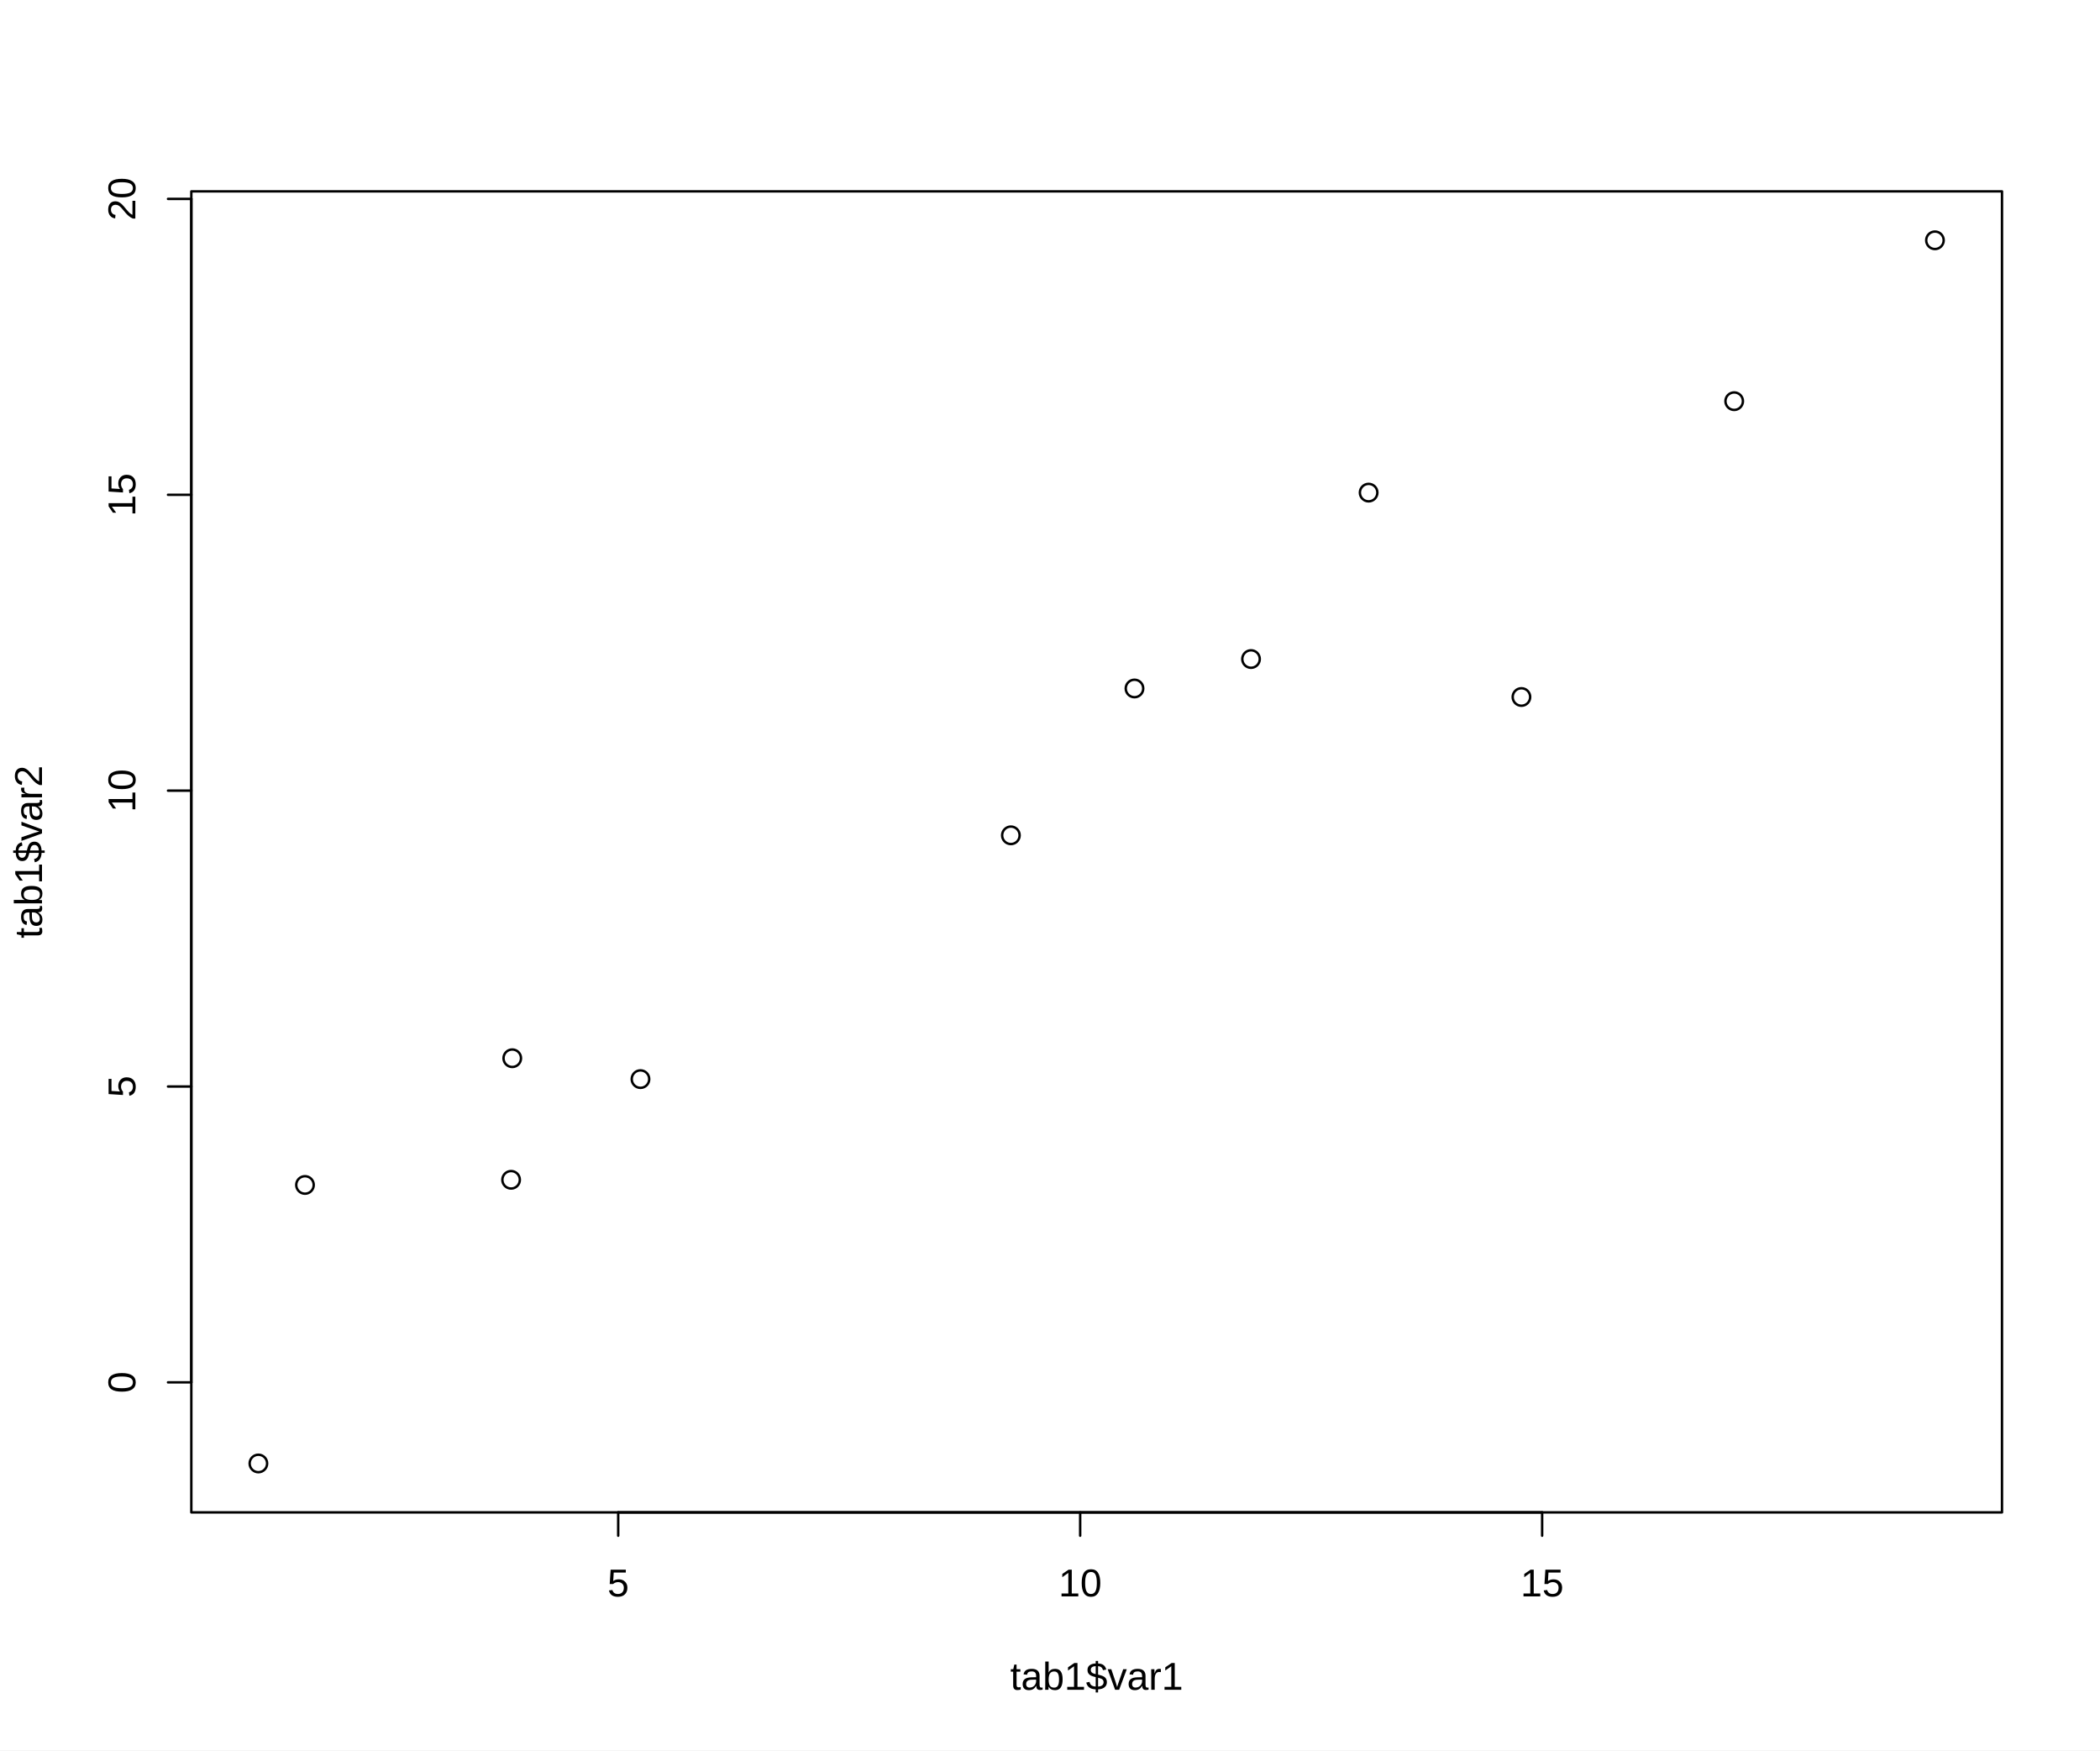
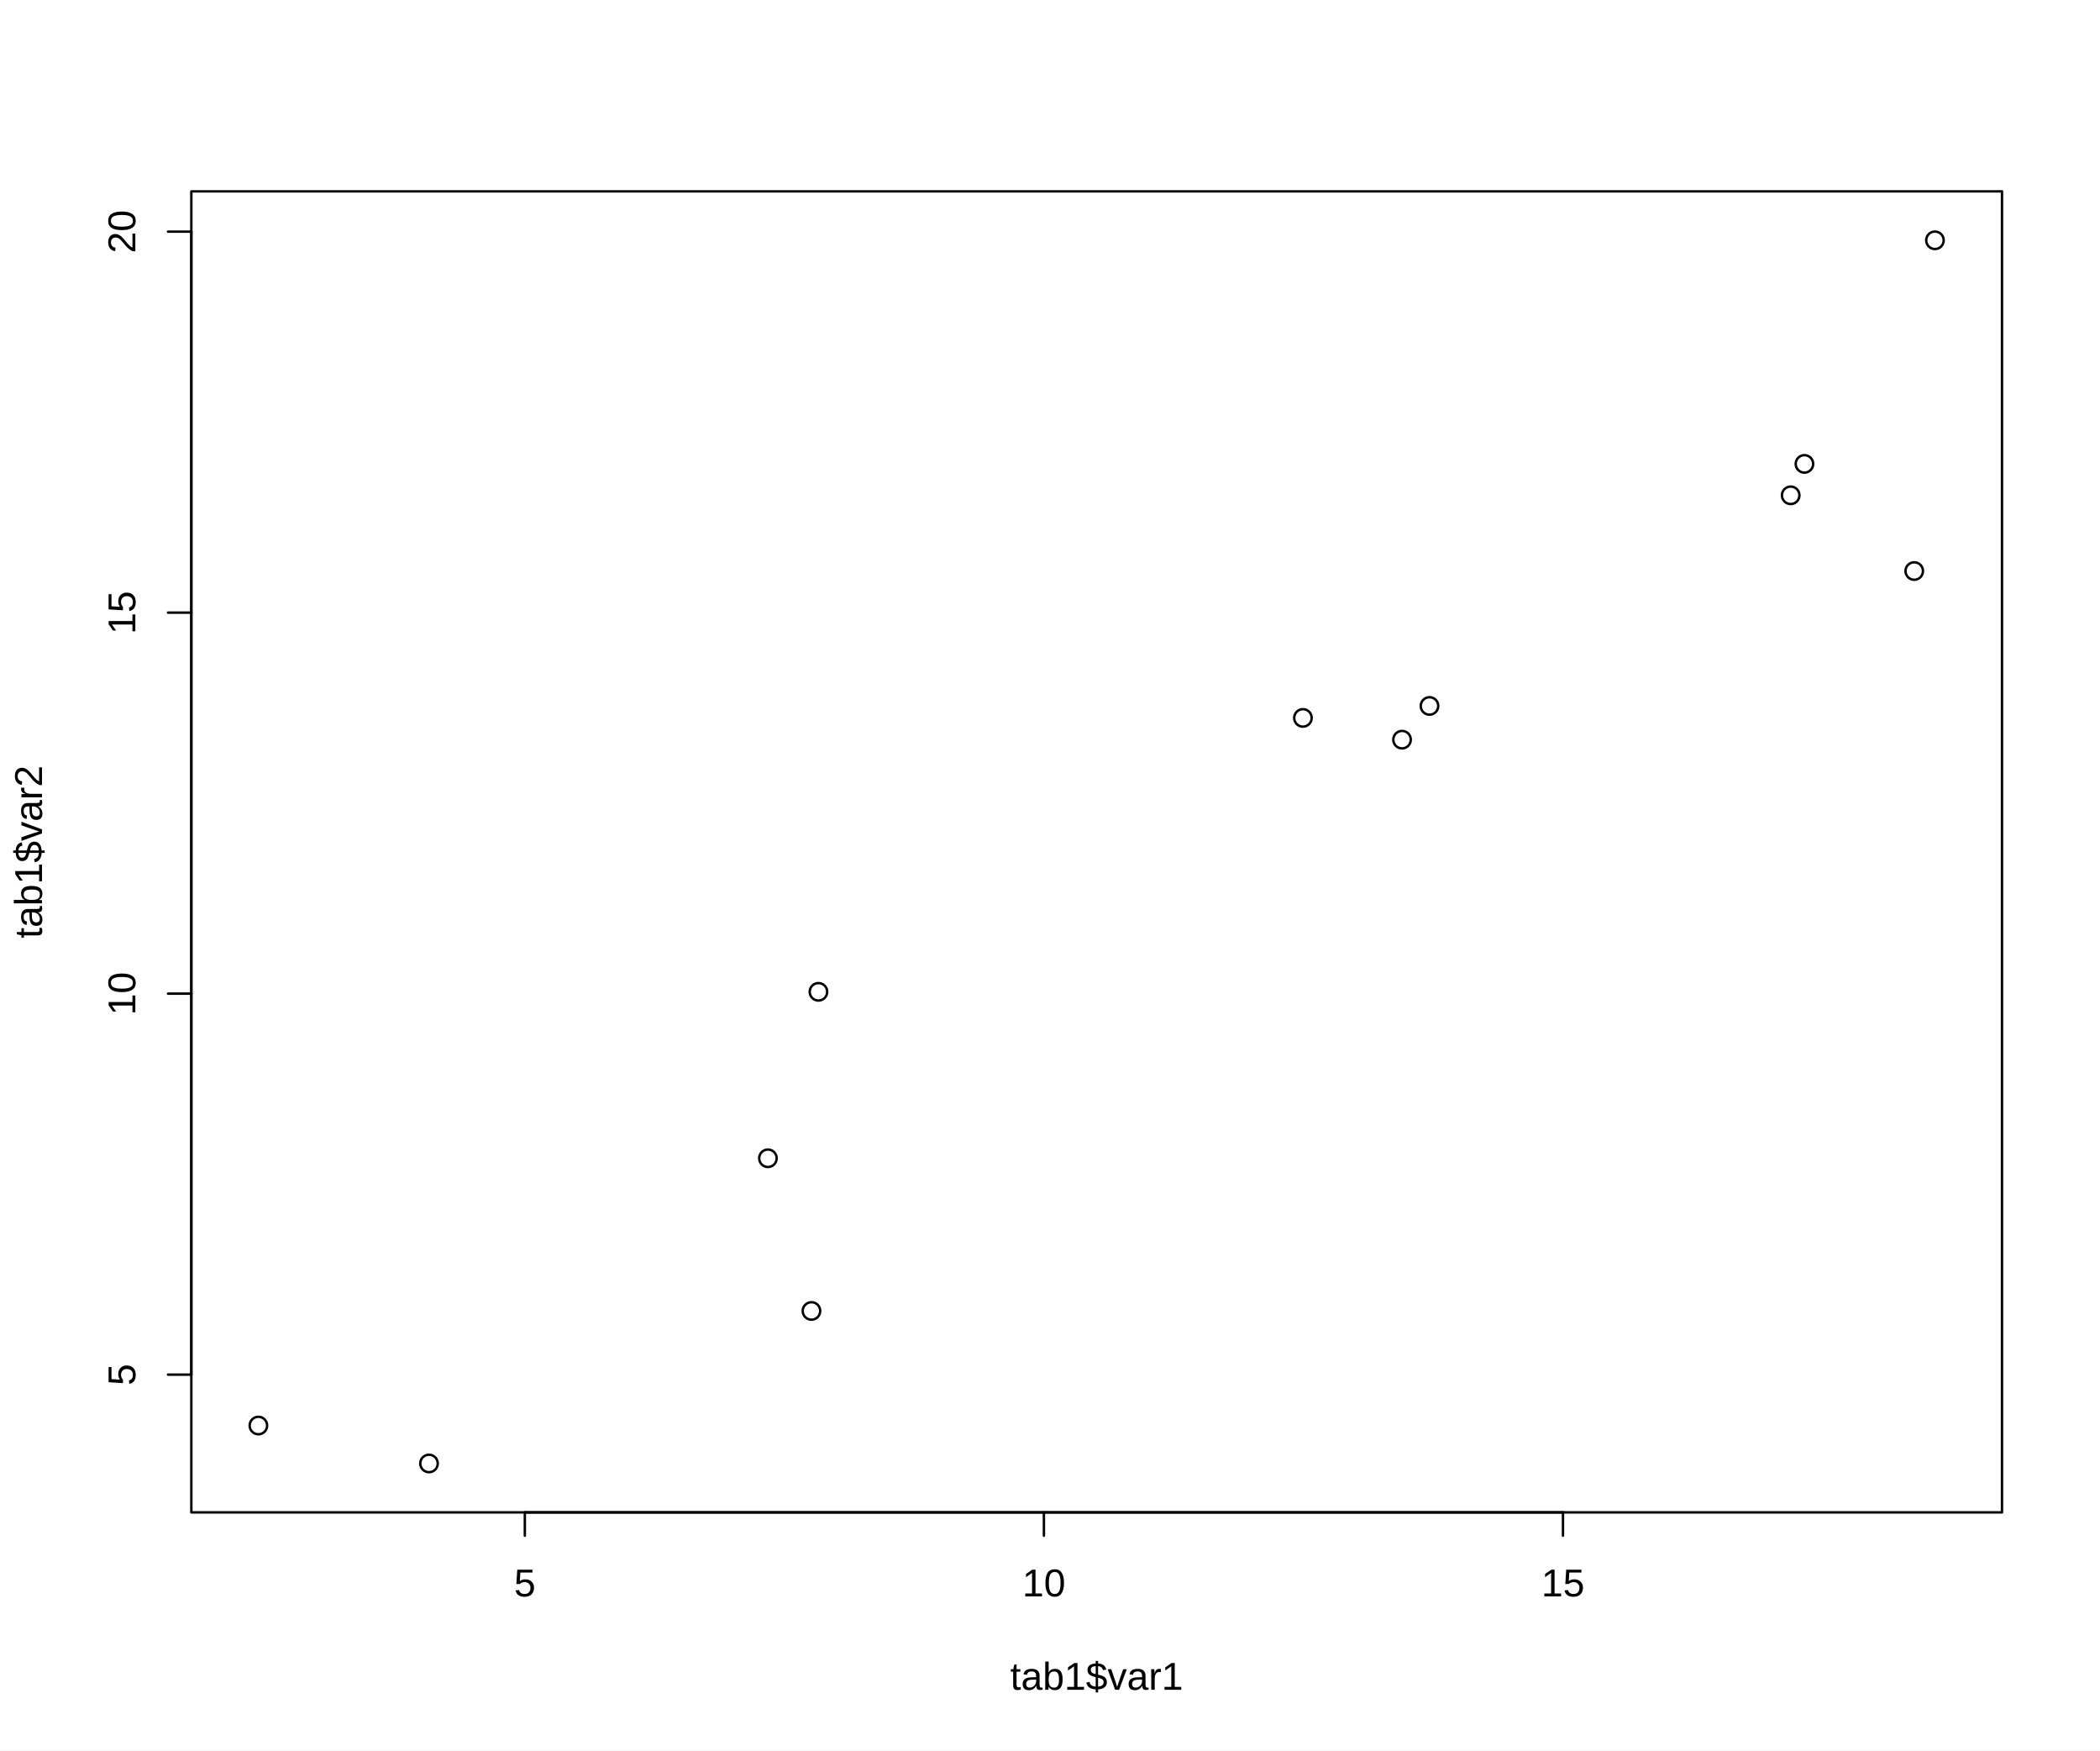
<svg xmlns="http://www.w3.org/2000/svg" width="648.00pt" height="540.00pt" viewBox="0 0 648.00 540.00">
  <g class="svglite">
    <defs>
      <style type="text/css">
    .svglite line, .svglite polyline, .svglite polygon, .svglite path, .svglite rect, .svglite circle {
      fill: none;
      stroke: #000000;
      stroke-linecap: round;
      stroke-linejoin: round;
      stroke-miterlimit: 10.00;
    }
    .svglite text {
      white-space: pre;
    }
    .svglite g.glyphgroup path {
      fill: inherit;
      stroke: none;
    }
  </style>
    </defs>
    <rect width="100%" height="100%" style="stroke: none; fill: #FFFFFF;" />
    <defs>
      <clipPath id="cpMC4wMHw2NDguMDB8MC4wMHw1NDAuMDA=">
        <rect x="0.00" y="0.00" width="648.00" height="540.00" />
      </clipPath>
    </defs>
    <g clip-path="url(#cpMC4wMHw2NDguMDB8MC4wMHw1NDAuMDA=)">
</g>
    <defs>
      <clipPath id="cpNTkuMDR8NjE3Ljc2fDU5LjA0fDQ2Ni41Ng==">
        <rect x="59.04" y="59.04" width="558.72" height="407.52" />
      </clipPath>
    </defs>
    <g clip-path="url(#cpNTkuMDR8NjE3Ljc2fDU5LjA0fDQ2Ni41Ng==)">
-       <circle cx="94.11" cy="365.55" r="2.70" style="stroke-width: 0.75;" />
-       <circle cx="158.07" cy="326.46" r="2.70" style="stroke-width: 0.75;" />
-       <circle cx="79.73" cy="451.47" r="2.70" style="stroke-width: 0.75;" />
+       <circle cx="552.55" cy="152.80" r="2.70" style="stroke-width: 0.75;" />
+       <circle cx="79.73" cy="439.77" r="2.70" style="stroke-width: 0.75;" />
+       <circle cx="132.38" cy="451.47" r="2.70" style="stroke-width: 0.75;" />
+       <circle cx="236.96" cy="357.32" r="2.70" style="stroke-width: 0.75;" />
+       <circle cx="402.05" cy="221.47" r="2.70" style="stroke-width: 0.75;" />
+       <circle cx="250.39" cy="404.42" r="2.70" style="stroke-width: 0.75;" />
+       <circle cx="590.68" cy="176.16" r="2.70" style="stroke-width: 0.75;" />
+       <circle cx="556.80" cy="143.11" r="2.70" style="stroke-width: 0.75;" />
+       <circle cx="441.10" cy="217.78" r="2.70" style="stroke-width: 0.75;" />
+       <circle cx="432.63" cy="228.18" r="2.70" style="stroke-width: 0.75;" />
      <circle cx="597.07" cy="74.13" r="2.70" style="stroke-width: 0.75;" />
-       <circle cx="311.93" cy="257.69" r="2.70" style="stroke-width: 0.75;" />
-       <circle cx="386.03" cy="203.31" r="2.70" style="stroke-width: 0.75;" />
-       <circle cx="157.71" cy="363.96" r="2.70" style="stroke-width: 0.75;" />
-       <circle cx="197.63" cy="332.90" r="2.70" style="stroke-width: 0.75;" />
-       <circle cx="469.47" cy="215.02" r="2.70" style="stroke-width: 0.75;" />
-       <circle cx="350.07" cy="212.39" r="2.70" style="stroke-width: 0.75;" />
-       <circle cx="422.32" cy="151.97" r="2.70" style="stroke-width: 0.75;" />
-       <circle cx="535.12" cy="123.76" r="2.70" style="stroke-width: 0.75;" />
+       <circle cx="252.55" cy="305.97" r="2.70" style="stroke-width: 0.75;" />
    </g>
    <g clip-path="url(#cpMC4wMHw2NDguMDB8MC4wMHw1NDAuMDA=)">
-       <line x1="190.76" y1="466.56" x2="475.86" y2="466.56" style="stroke-width: 0.75;" />
-       <line x1="190.76" y1="466.56" x2="190.76" y2="473.76" style="stroke-width: 0.75;" />
-       <line x1="333.31" y1="466.56" x2="333.31" y2="473.76" style="stroke-width: 0.75;" />
-       <line x1="475.86" y1="466.56" x2="475.86" y2="473.76" style="stroke-width: 0.75;" />
-       <text x="190.76" y="492.48" text-anchor="middle" style="font-size: 12.00px; font-family: &quot;Arial&quot;;" textLength="6.67px" lengthAdjust="spacingAndGlyphs">5</text>
-       <text x="333.31" y="492.48" text-anchor="middle" style="font-size: 12.00px; font-family: &quot;Arial&quot;;" textLength="13.34px" lengthAdjust="spacingAndGlyphs">10</text>
-       <text x="475.86" y="492.48" text-anchor="middle" style="font-size: 12.00px; font-family: &quot;Arial&quot;;" textLength="13.34px" lengthAdjust="spacingAndGlyphs">15</text>
-       <line x1="59.04" y1="426.45" x2="59.04" y2="61.36" style="stroke-width: 0.75;" />
-       <line x1="59.04" y1="426.45" x2="51.84" y2="426.45" style="stroke-width: 0.75;" />
-       <line x1="59.04" y1="335.18" x2="51.84" y2="335.18" style="stroke-width: 0.75;" />
-       <line x1="59.04" y1="243.91" x2="51.84" y2="243.91" style="stroke-width: 0.75;" />
-       <line x1="59.04" y1="152.64" x2="51.84" y2="152.64" style="stroke-width: 0.75;" />
-       <line x1="59.04" y1="61.36" x2="51.84" y2="61.36" style="stroke-width: 0.75;" />
-       <text transform="translate(41.76,426.45) rotate(-90)" text-anchor="middle" style="font-size: 12.00px; font-family: &quot;Arial&quot;;" textLength="6.67px" lengthAdjust="spacingAndGlyphs">0</text>
-       <text transform="translate(41.76,335.18) rotate(-90)" text-anchor="middle" style="font-size: 12.00px; font-family: &quot;Arial&quot;;" textLength="6.67px" lengthAdjust="spacingAndGlyphs">5</text>
-       <text transform="translate(41.76,243.91) rotate(-90)" text-anchor="middle" style="font-size: 12.00px; font-family: &quot;Arial&quot;;" textLength="13.34px" lengthAdjust="spacingAndGlyphs">10</text>
-       <text transform="translate(41.76,152.64) rotate(-90)" text-anchor="middle" style="font-size: 12.00px; font-family: &quot;Arial&quot;;" textLength="13.34px" lengthAdjust="spacingAndGlyphs">15</text>
-       <text transform="translate(41.76,61.36) rotate(-90)" text-anchor="middle" style="font-size: 12.00px; font-family: &quot;Arial&quot;;" textLength="13.34px" lengthAdjust="spacingAndGlyphs">20</text>
+       <line x1="161.95" y1="466.56" x2="482.29" y2="466.56" style="stroke-width: 0.75;" />
+       <line x1="161.95" y1="466.56" x2="161.95" y2="473.76" style="stroke-width: 0.75;" />
+       <line x1="322.12" y1="466.56" x2="322.12" y2="473.76" style="stroke-width: 0.75;" />
+       <line x1="482.29" y1="466.56" x2="482.29" y2="473.76" style="stroke-width: 0.75;" />
+       <text x="161.95" y="492.48" text-anchor="middle" style="font-size: 12.00px; font-family: &quot;Arial&quot;;" textLength="6.67px" lengthAdjust="spacingAndGlyphs">5</text>
+       <text x="322.12" y="492.48" text-anchor="middle" style="font-size: 12.00px; font-family: &quot;Arial&quot;;" textLength="13.34px" lengthAdjust="spacingAndGlyphs">10</text>
+       <text x="482.29" y="492.48" text-anchor="middle" style="font-size: 12.00px; font-family: &quot;Arial&quot;;" textLength="13.34px" lengthAdjust="spacingAndGlyphs">15</text>
+       <line x1="59.04" y1="424.07" x2="59.04" y2="71.46" style="stroke-width: 0.75;" />
+       <line x1="59.04" y1="424.07" x2="51.84" y2="424.07" style="stroke-width: 0.75;" />
+       <line x1="59.04" y1="306.53" x2="51.84" y2="306.53" style="stroke-width: 0.75;" />
+       <line x1="59.04" y1="188.99" x2="51.84" y2="188.99" style="stroke-width: 0.75;" />
+       <line x1="59.04" y1="71.46" x2="51.84" y2="71.46" style="stroke-width: 0.75;" />
+       <text transform="translate(41.76,424.07) rotate(-90)" text-anchor="middle" style="font-size: 12.00px; font-family: &quot;Arial&quot;;" textLength="6.67px" lengthAdjust="spacingAndGlyphs">5</text>
+       <text transform="translate(41.76,306.53) rotate(-90)" text-anchor="middle" style="font-size: 12.00px; font-family: &quot;Arial&quot;;" textLength="13.34px" lengthAdjust="spacingAndGlyphs">10</text>
+       <text transform="translate(41.76,188.99) rotate(-90)" text-anchor="middle" style="font-size: 12.00px; font-family: &quot;Arial&quot;;" textLength="13.34px" lengthAdjust="spacingAndGlyphs">15</text>
+       <text transform="translate(41.76,71.46) rotate(-90)" text-anchor="middle" style="font-size: 12.00px; font-family: &quot;Arial&quot;;" textLength="13.34px" lengthAdjust="spacingAndGlyphs">20</text>
      <polygon points="59.04,466.56 617.76,466.56 617.76,59.04 59.04,59.04 " style="stroke-width: 0.75;" />
      <text x="338.40" y="521.28" text-anchor="middle" style="font-size: 12.00px; font-family: &quot;Arial&quot;;" textLength="53.36px" lengthAdjust="spacingAndGlyphs">tab1$var1</text>
      <text transform="translate(12.96,262.80) rotate(-90)" text-anchor="middle" style="font-size: 12.00px; font-family: &quot;Arial&quot;;" textLength="53.36px" lengthAdjust="spacingAndGlyphs">tab1$var2</text>
    </g>
  </g>
</svg>
